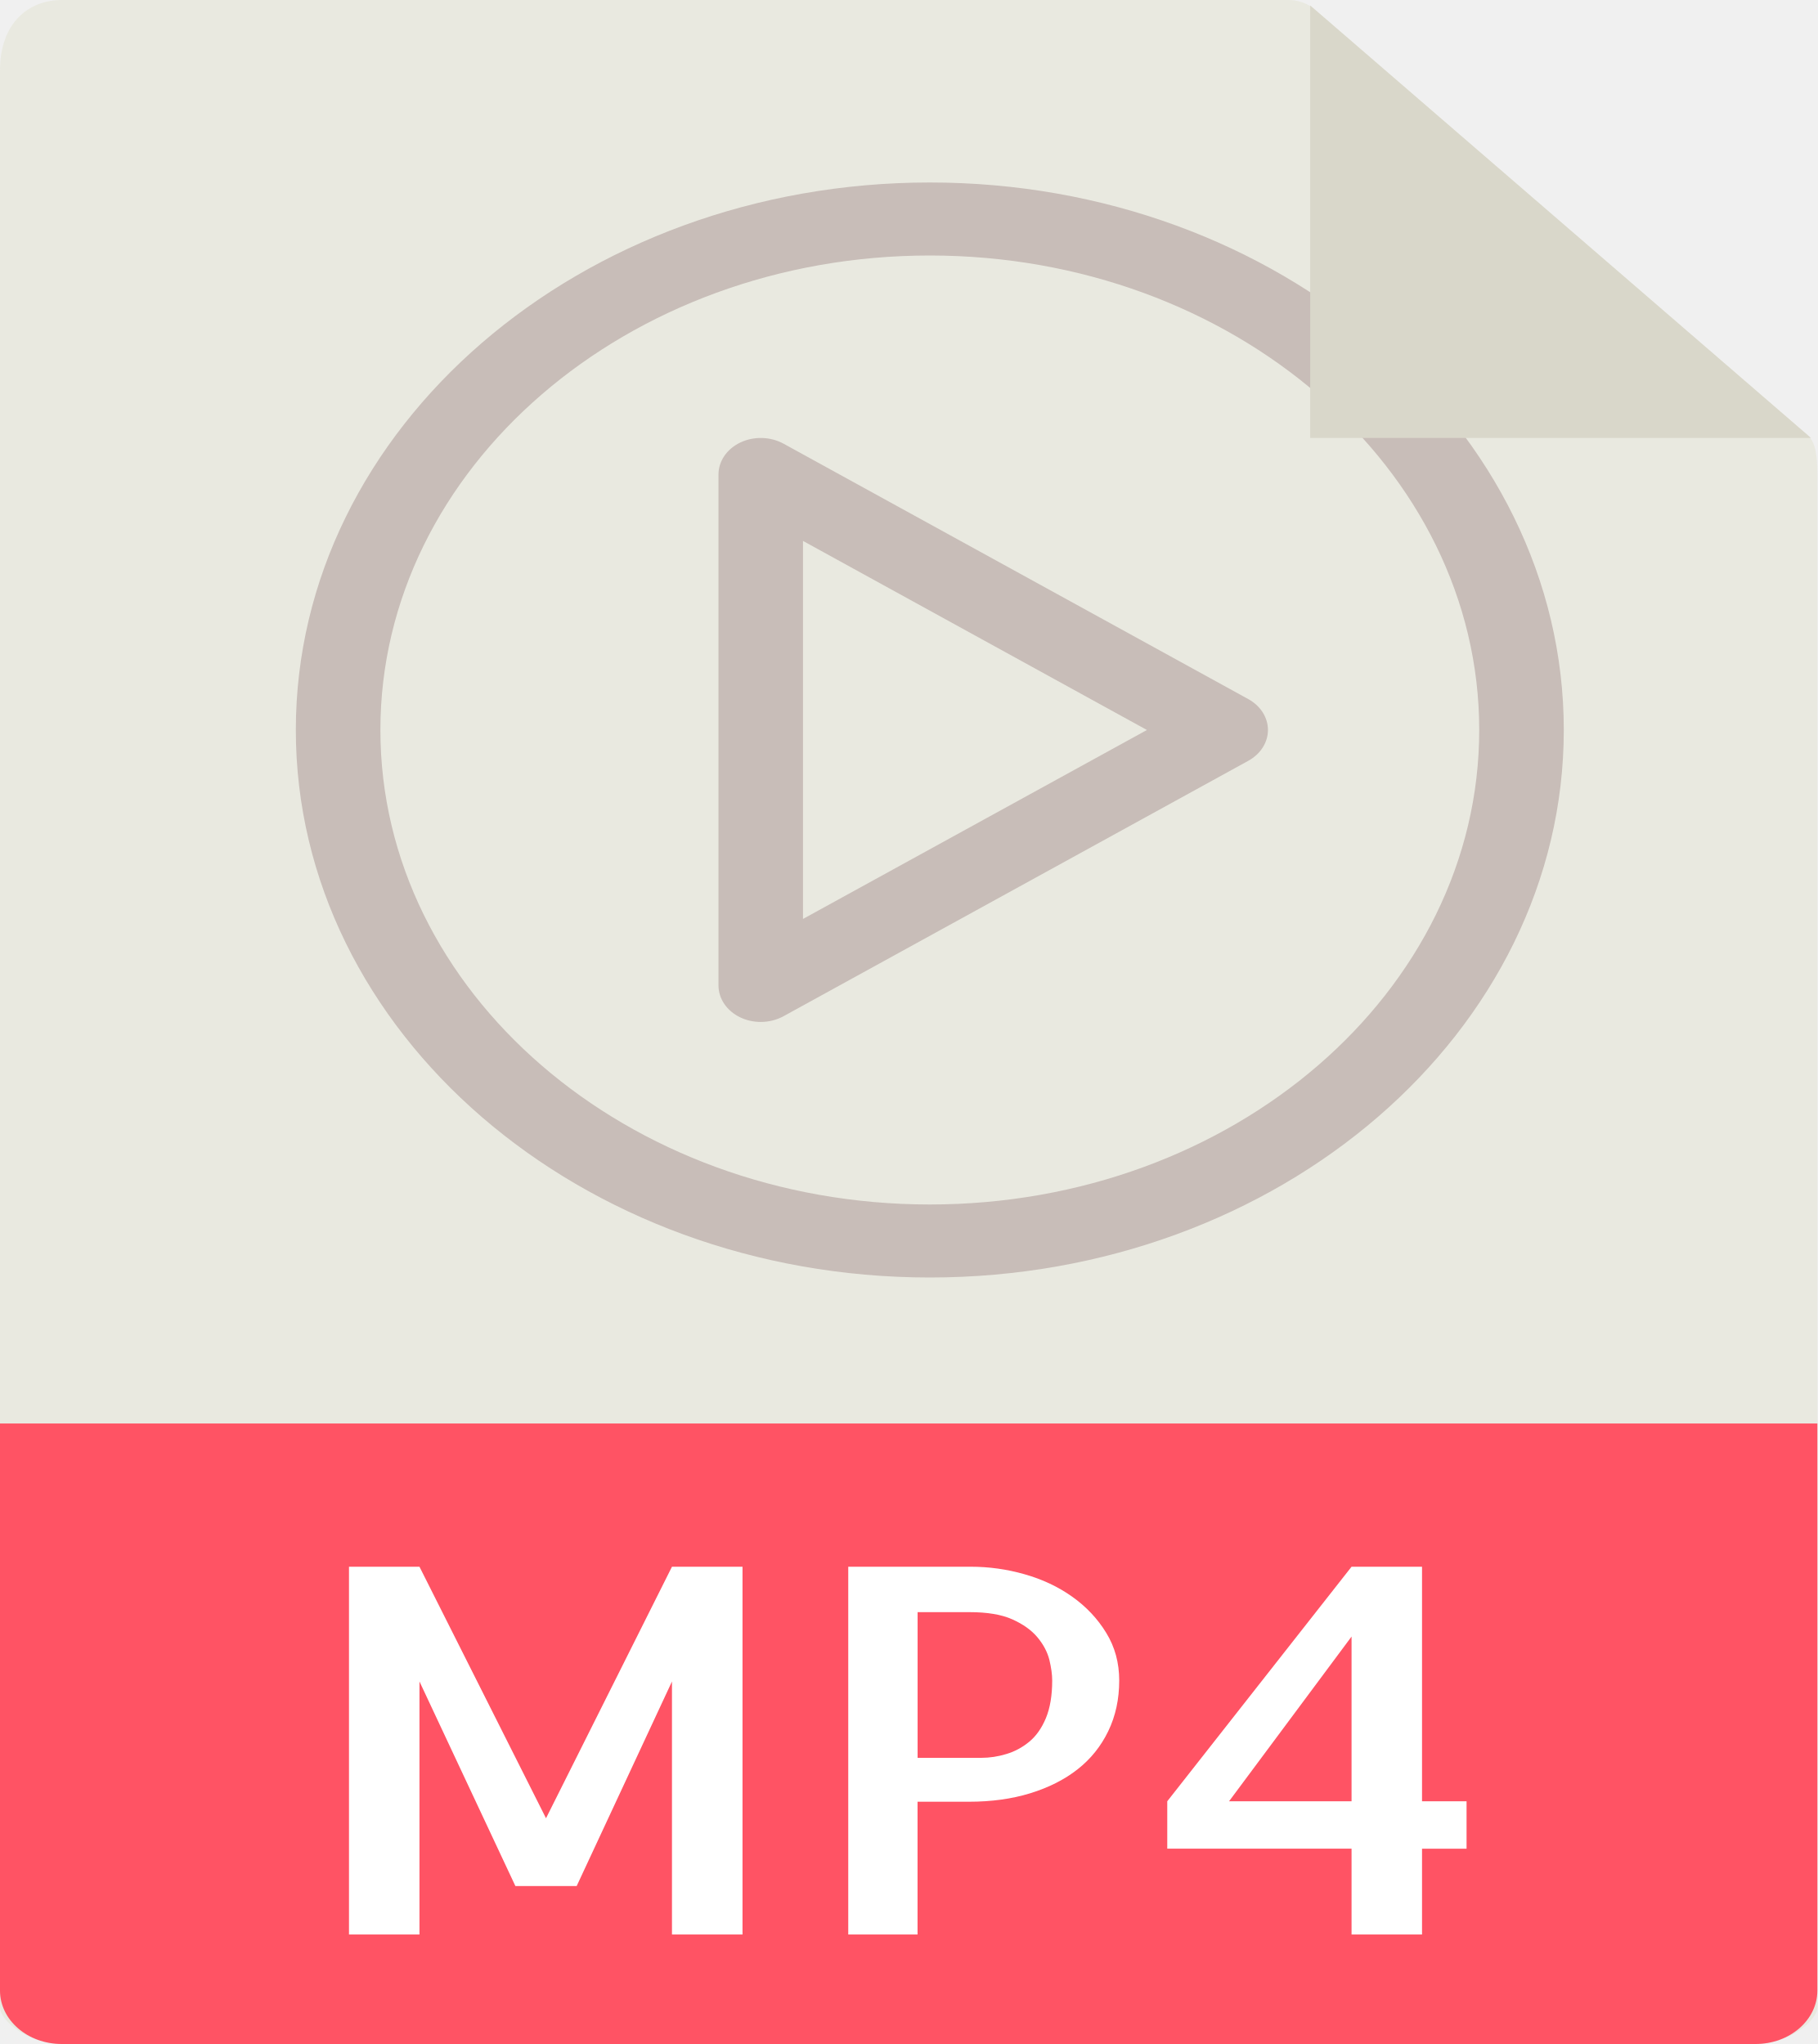
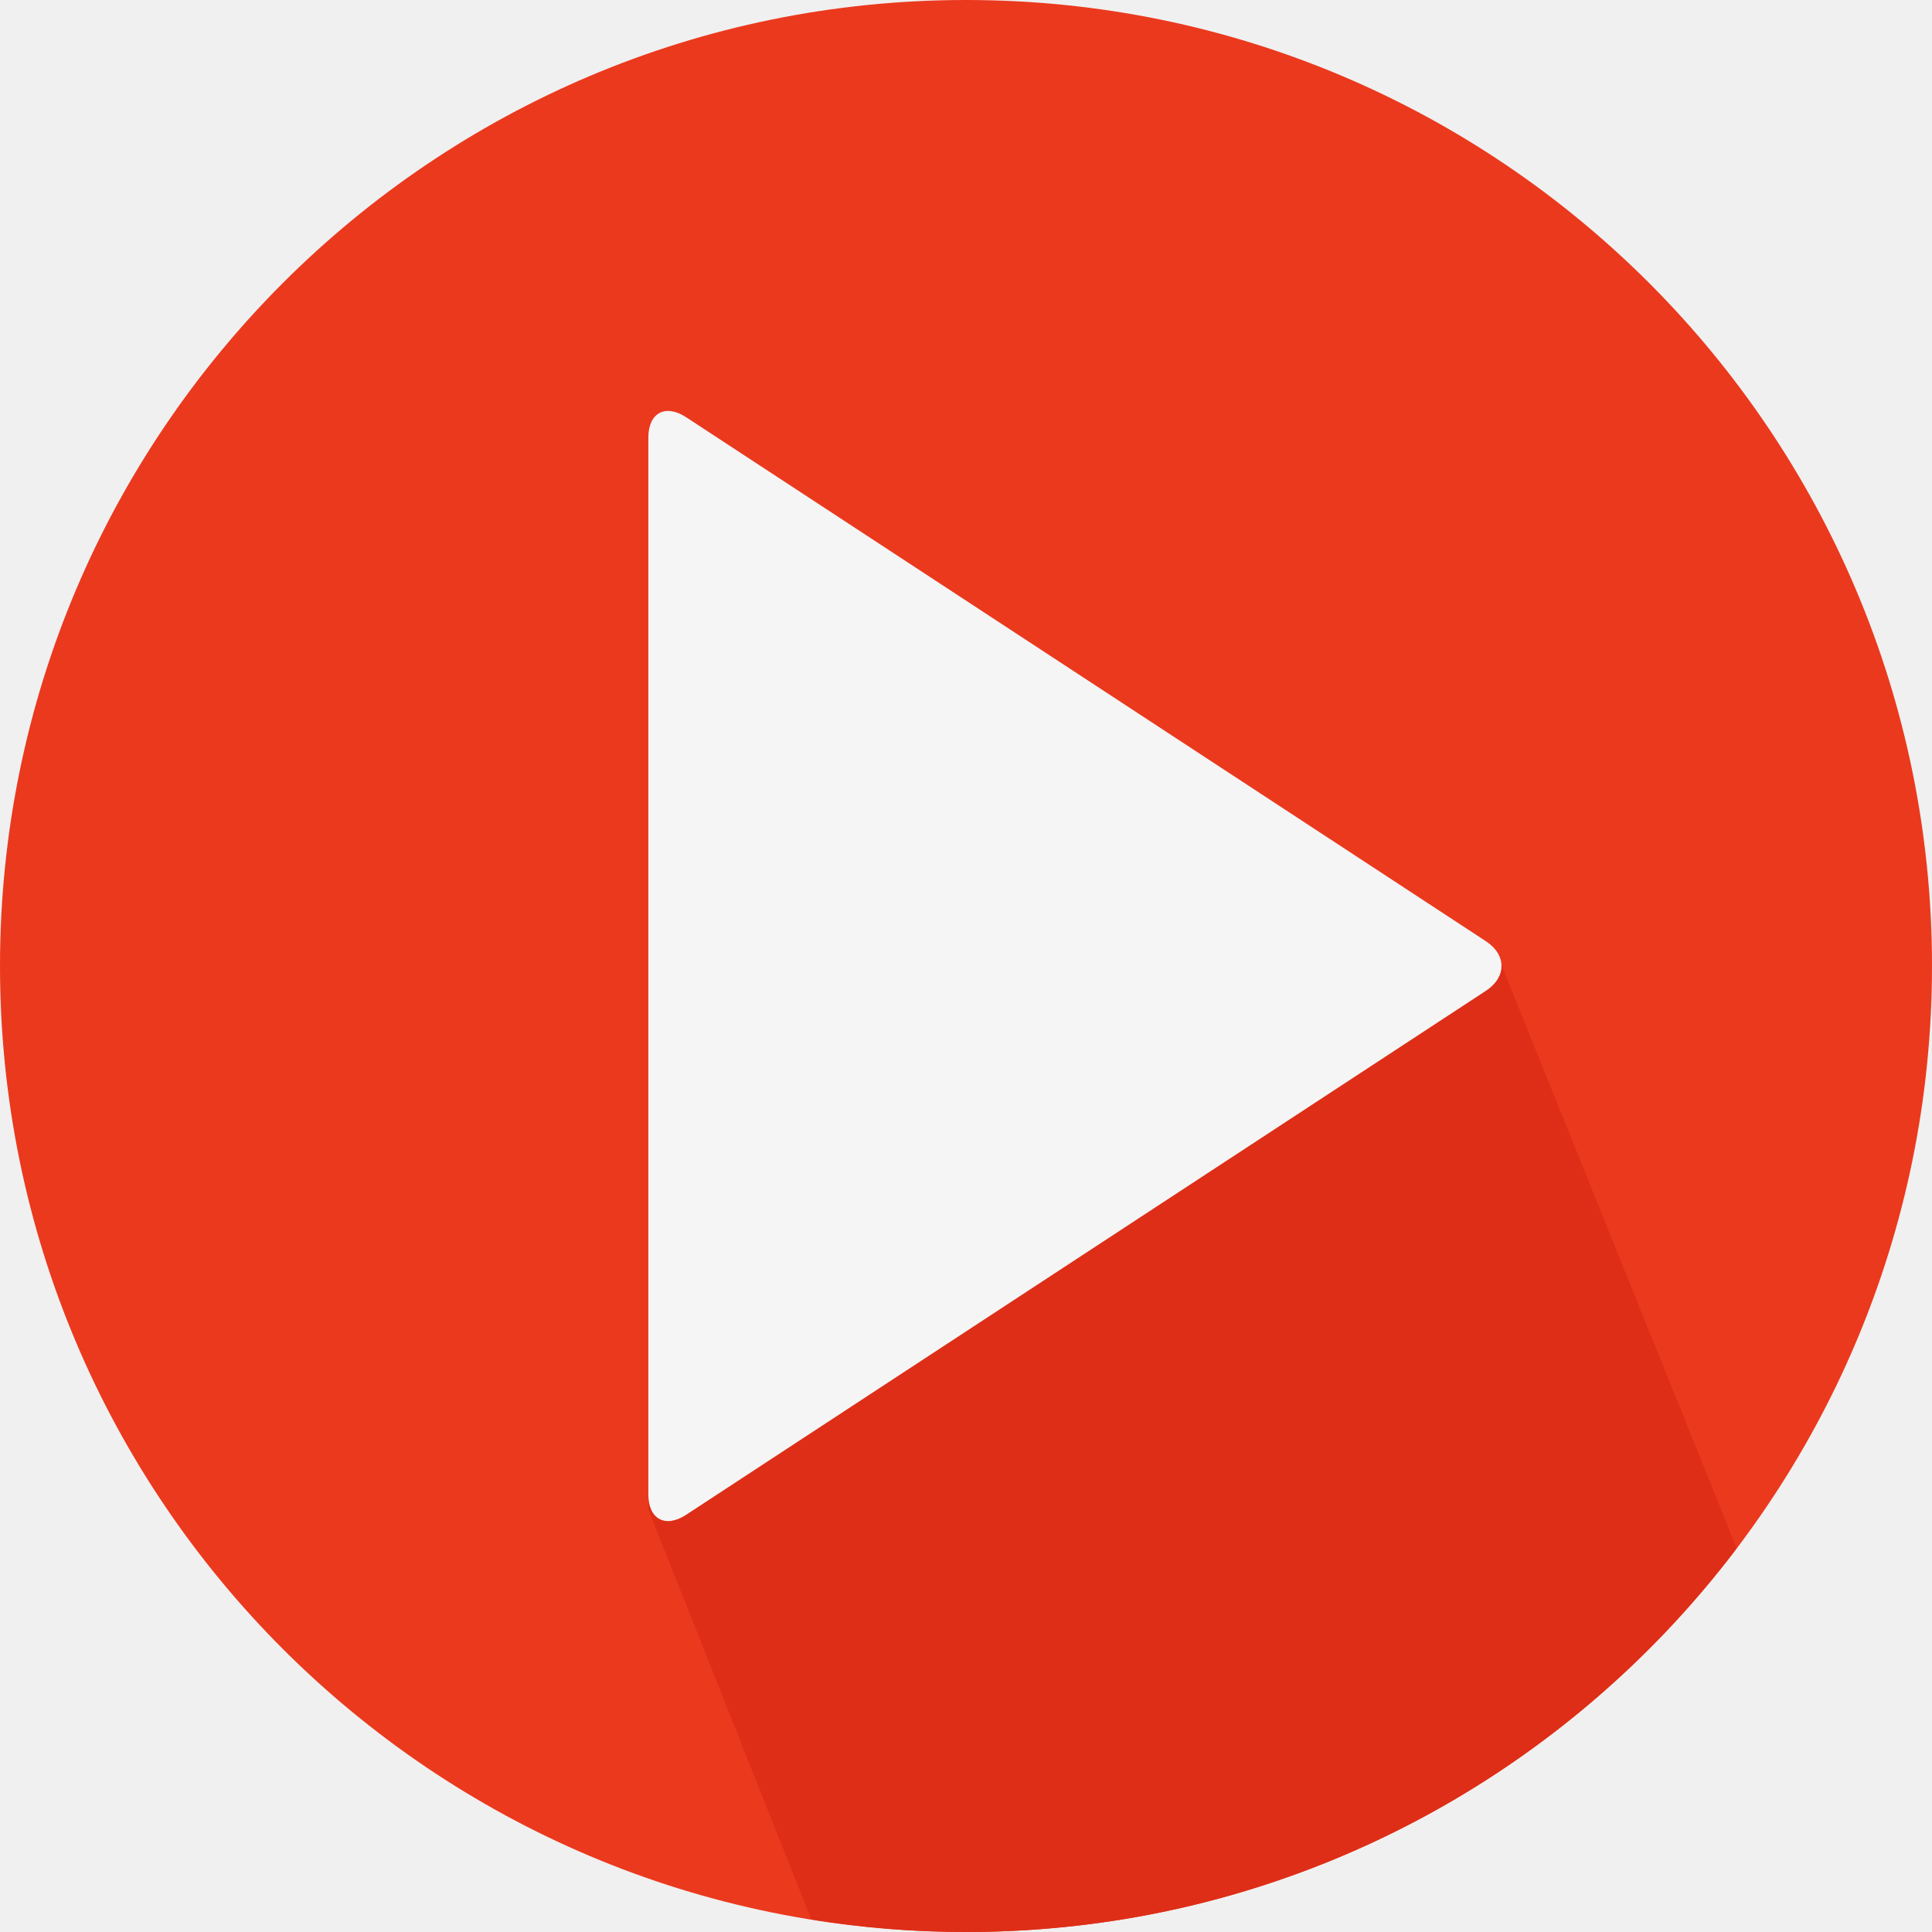
- <svg xmlns="http://www.w3.org/2000/svg" width="32" height="36" viewBox="0 0 32 36" fill="none">
-   <path d="M22.686 0H1.089C0.487 0 0 0.421 0 1.238V35.357C0 35.579 0.487 36 1.089 36H30.911C31.513 36 32 35.579 32 35.357V8.343C32 7.896 31.931 7.752 31.809 7.646L23.149 0.165C23.027 0.06 22.86 0 22.686 0Z" fill="#E9E9E0" />
-   <path d="M30.911 36H1.089C0.487 36 0 35.579 0 35.059V25.071H32V35.059C32 35.579 31.513 36 30.911 36Z" fill="#FF5364" />
-   <path d="M11.832 27.594H13.074V34.071H11.832V29.615L10.154 33.218H9.075L7.386 29.615V34.071H6.145V27.594H7.386L9.614 32.024L11.832 27.594Z" fill="white" />
-   <path d="M16.157 34.071H14.936V27.594H17.092C17.411 27.594 17.726 27.637 18.038 27.726C18.35 27.814 18.63 27.945 18.878 28.121C19.125 28.296 19.326 28.509 19.478 28.758C19.631 29.007 19.707 29.286 19.707 29.598C19.707 29.926 19.643 30.223 19.514 30.49C19.385 30.757 19.205 30.981 18.974 31.162C18.744 31.343 18.465 31.484 18.14 31.584C17.815 31.684 17.455 31.733 17.062 31.733H16.156V34.071H16.157ZM16.157 28.393V30.96H17.276C17.425 30.96 17.572 30.938 17.719 30.893C17.865 30.85 17.999 30.778 18.121 30.678C18.243 30.578 18.341 30.44 18.416 30.261C18.49 30.082 18.527 29.861 18.527 29.598C18.527 29.492 18.51 29.37 18.477 29.233C18.442 29.096 18.373 28.964 18.268 28.838C18.163 28.712 18.015 28.606 17.825 28.521C17.636 28.436 17.384 28.394 17.072 28.394H16.157V28.393Z" fill="white" />
-   <path d="M23.798 32.559H20.553V31.725L23.798 27.594H25.039V31.725H25.823V32.56H25.039V34.071H23.798V32.559ZM23.798 31.725V28.824L21.641 31.725H23.798Z" fill="white" />
-   <path d="M13.395 17.999C13.272 17.999 13.149 17.973 13.037 17.92C12.799 17.807 12.651 17.591 12.651 17.357V8.357C12.651 8.122 12.799 7.906 13.037 7.793C13.276 7.68 13.566 7.689 13.796 7.814L21.982 12.314C22.195 12.432 22.326 12.637 22.326 12.857C22.326 13.076 22.195 13.281 21.981 13.399L13.795 17.899C13.674 17.965 13.534 17.999 13.395 17.999ZM14.139 9.527V16.185L20.195 12.857L14.139 9.527Z" fill="#C8BDB8" />
-   <path d="M16.372 22.5C10.217 22.5 5.209 18.174 5.209 12.857C5.209 7.54 10.217 3.214 16.372 3.214C22.527 3.214 27.535 7.54 27.535 12.857C27.535 18.174 22.527 22.5 16.372 22.5ZM16.372 4.5C11.038 4.5 6.698 8.249 6.698 12.857C6.698 17.465 11.038 21.214 16.372 21.214C21.706 21.214 26.046 17.465 26.046 12.857C26.046 8.249 21.706 4.5 16.372 4.5Z" fill="#C8BDB8" />
-   <path d="M23.07 0.097V7.714H31.888L23.07 0.097Z" fill="#D9D7CA" />
+ <svg xmlns="http://www.w3.org/2000/svg" version="1.1" id="Layer_1" width="800px" height="800px" viewBox="0 0 128 128" xml:space="preserve" fill="#000000">
+   <g id="SVGRepo_bgCarrier" stroke-width="0" />
+   <g id="SVGRepo_tracerCarrier" stroke-linecap="round" stroke-linejoin="round" />
+   <g id="SVGRepo_iconCarrier">
+     <g>
+       <circle style="fill:#eb391e;" cx="64" cy="64" r="64" />
+       <path style="fill:#de2e17;" d="M115.061,102.578L99.605,64.253c-0.028-0.159-0.08-0.314-0.158-0.468 c-0.073-0.522-0.396-1.032-1.004-1.429L45.462,27.644c-1.38-0.904-2.509-0.294-2.509,1.356v0.512v0.512V99v0.512V100l10.796,27.172 C57.088,127.71,60.51,128,64,128C84.855,128,103.376,118.02,115.061,102.578z" />
+       <path style="fill:#F5F5F5;" d="M42.953,29c0-1.65,1.129-2.26,2.509-1.356l52.981,34.712c1.38,0.904,1.38,2.384,0,3.289 l-52.981,34.711c-1.38,0.904-2.509,0.295-2.509-1.355V29z" />
+     </g>
+   </g>
</svg>
